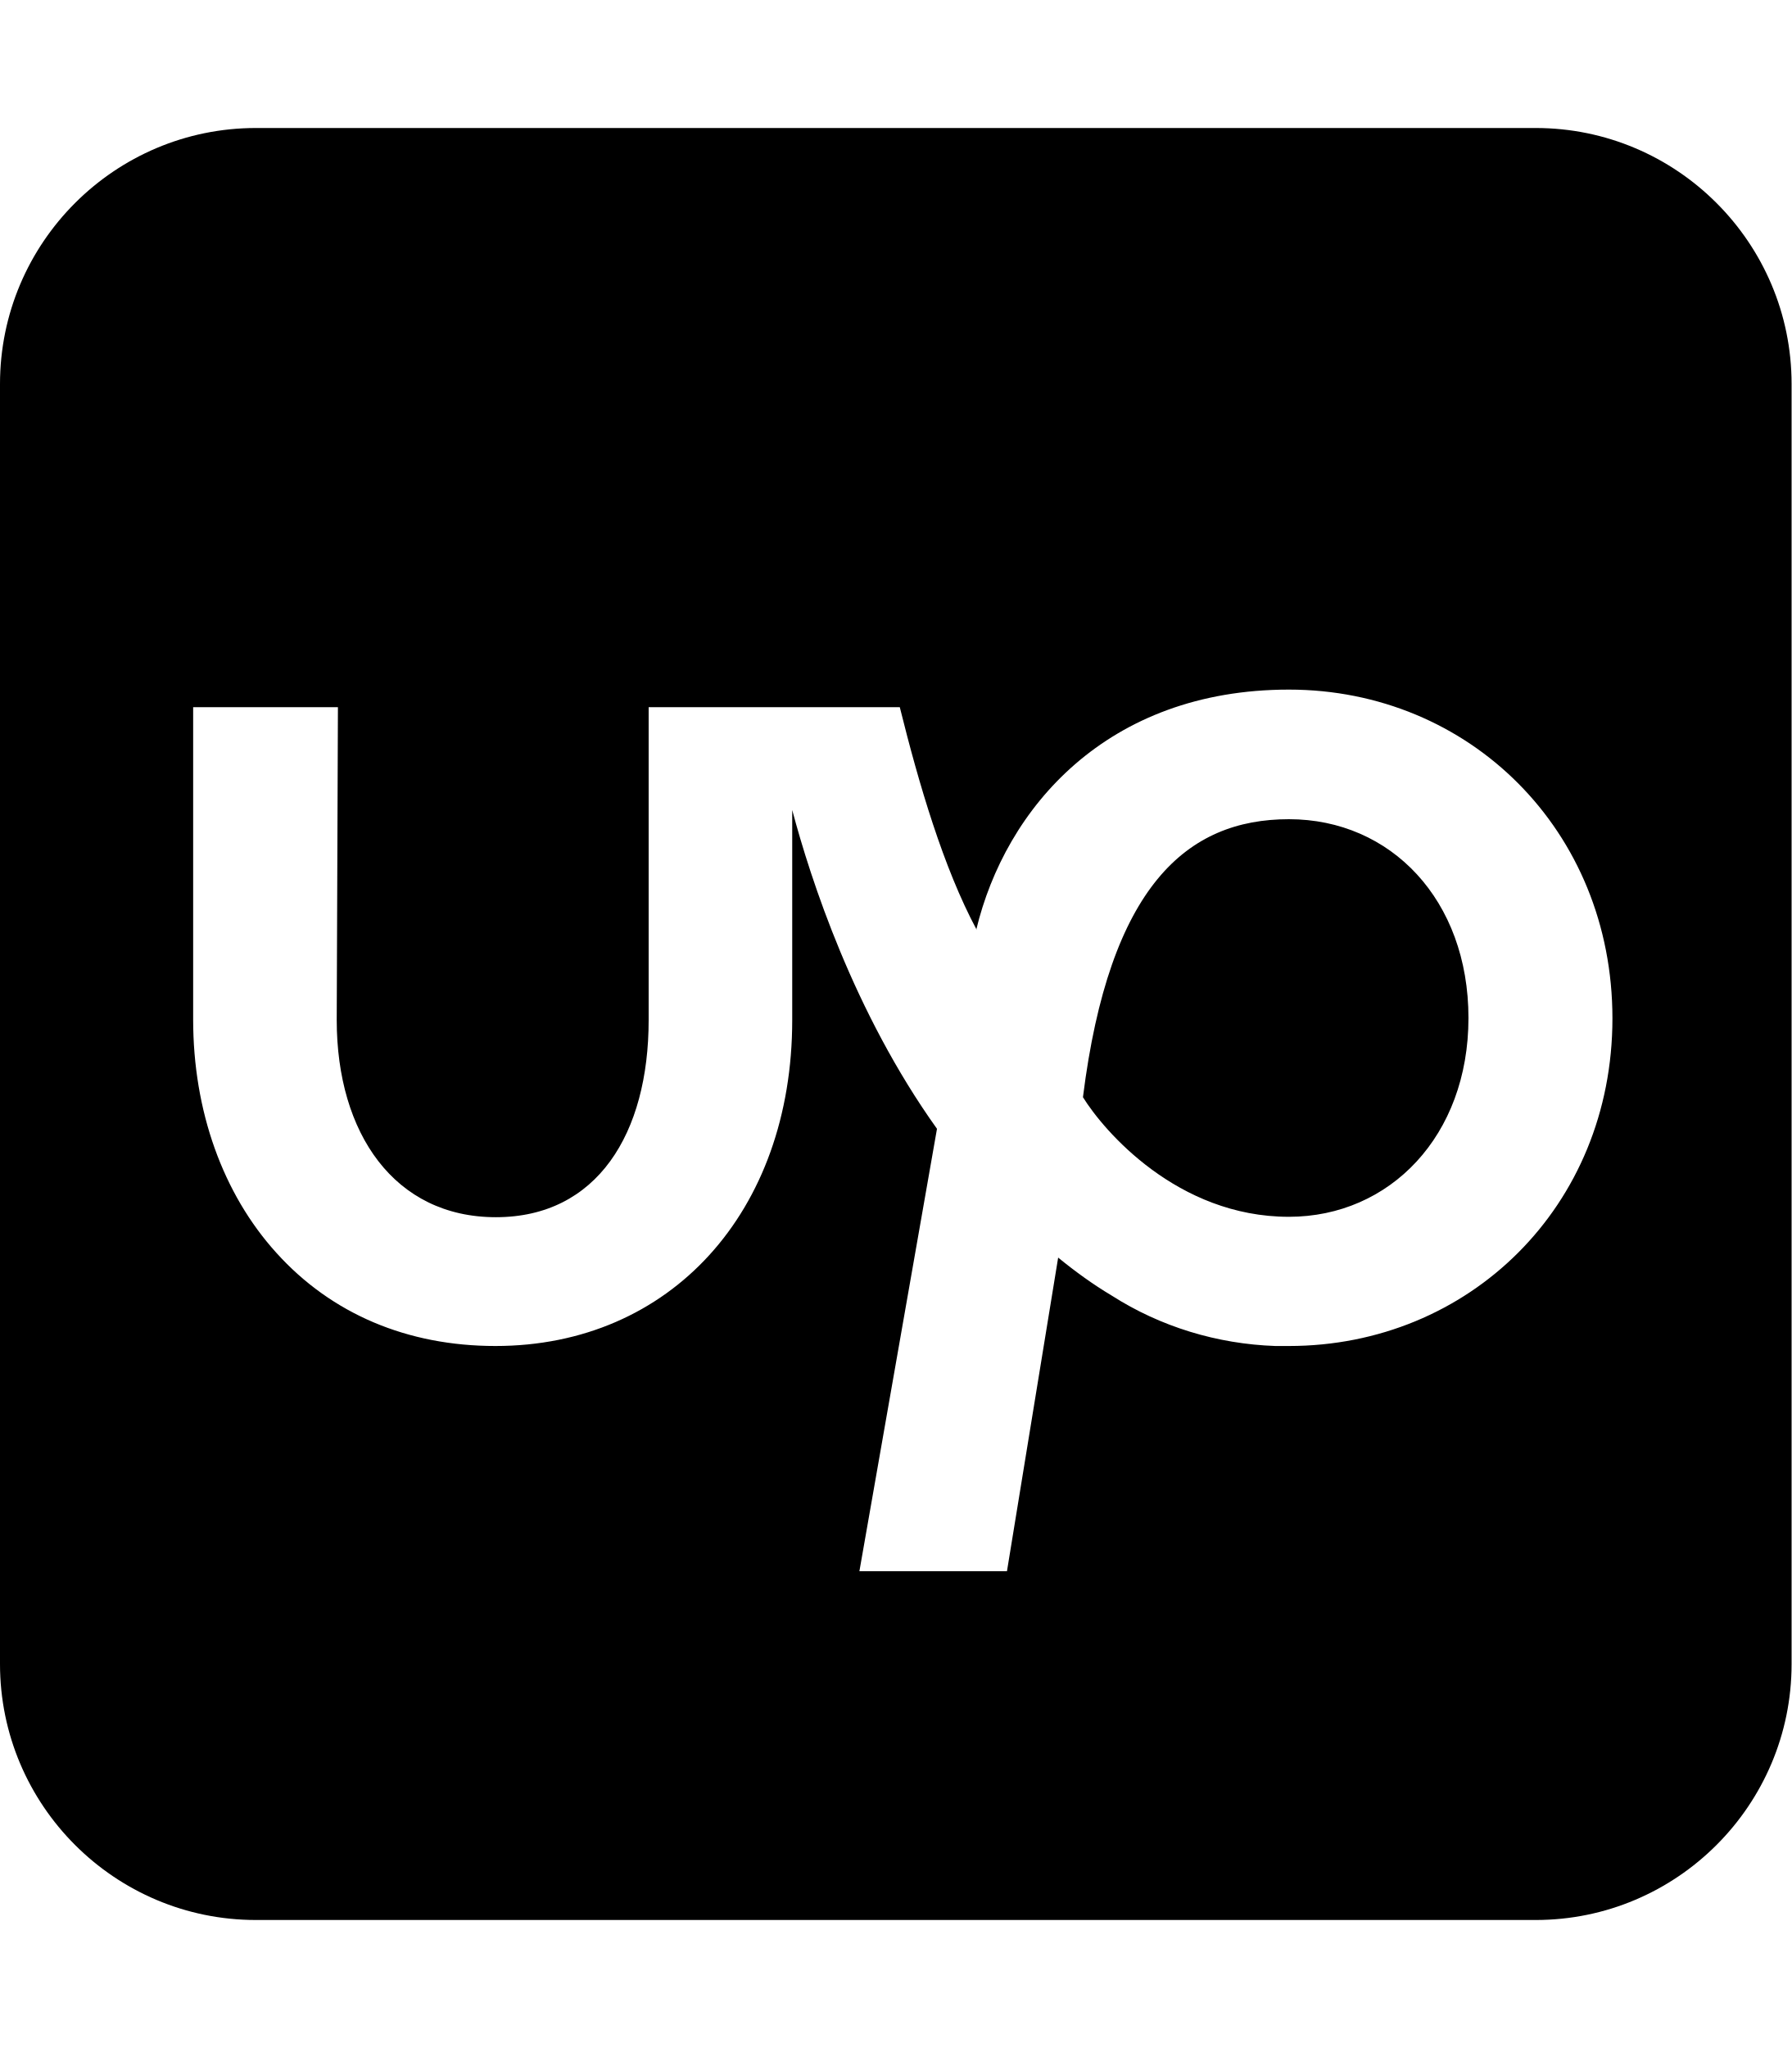
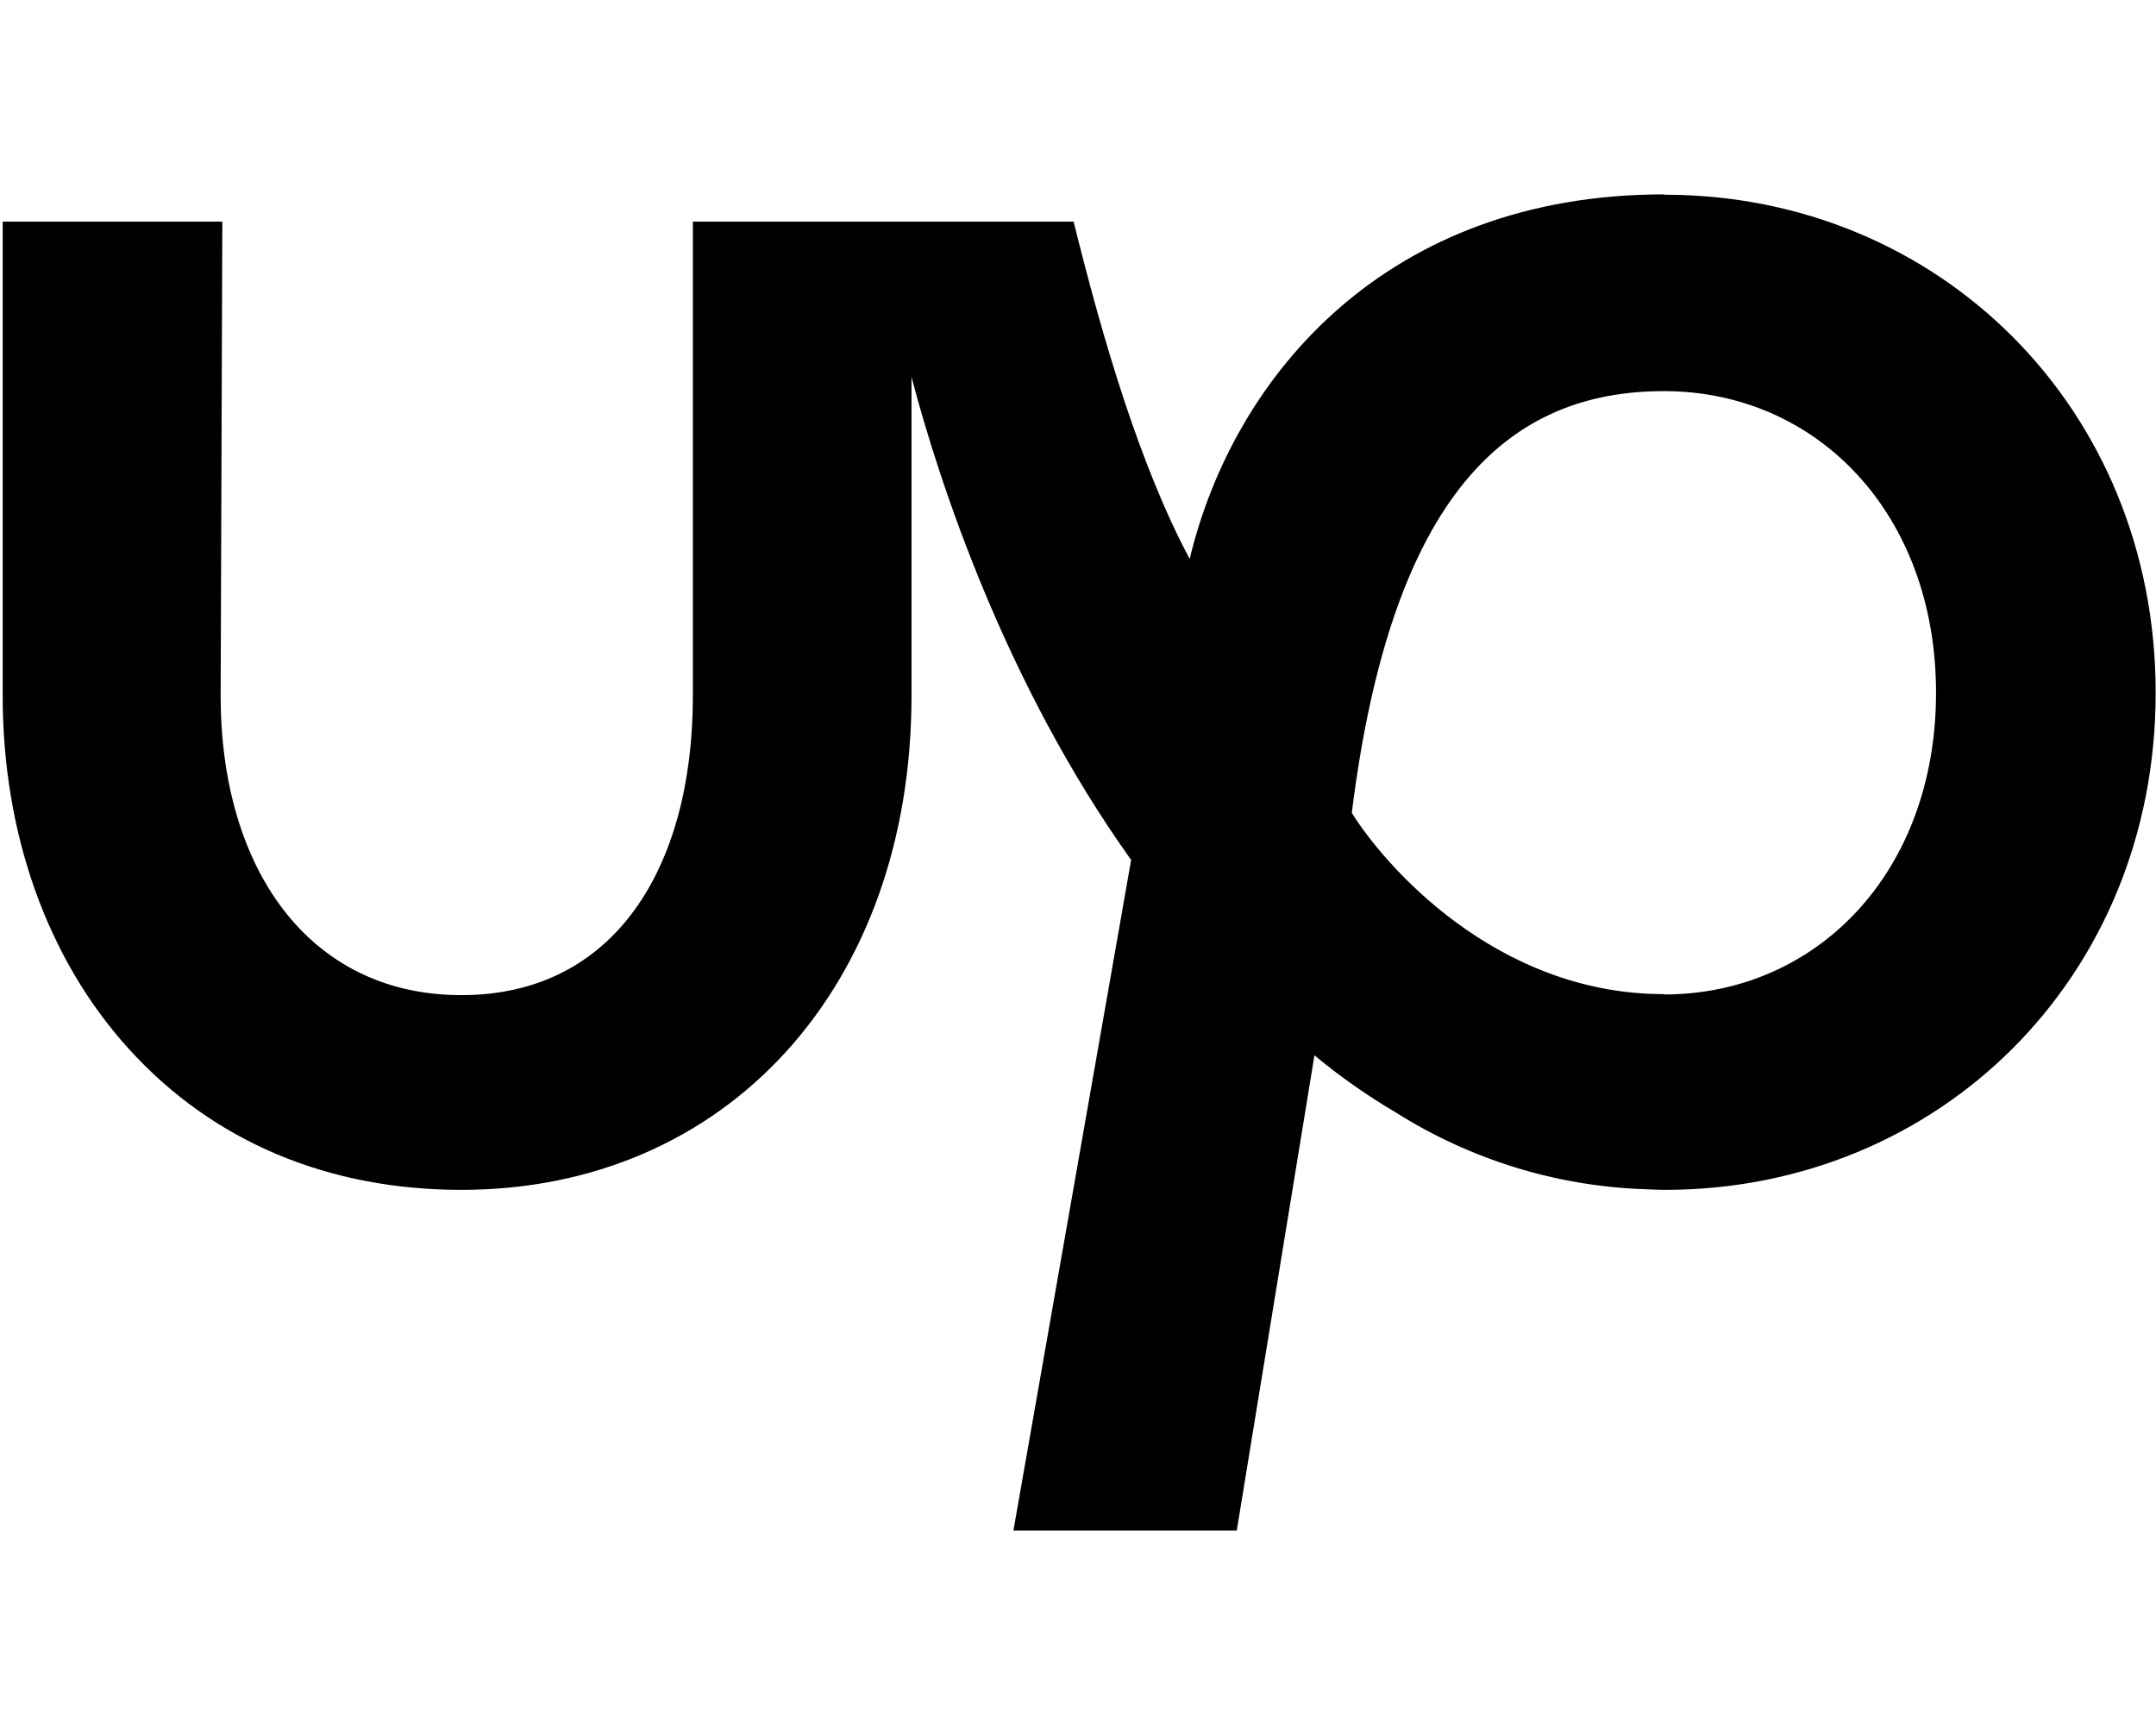
- <svg xmlns="http://www.w3.org/2000/svg" viewBox="0 0 448 512">
-   <path d="M64 32C28.7 32 0 60.7 0 96V416c0 35.3 28.7 64 64 64H384c35.3 0 64-28.7 64-64V96c0-35.3-28.7-64-64-64H64zM270.8 274.3c5.2 8.4 23.6 29.9 51.5 29.9v0c25.2 0 44.9-20.2 44.9-49.7s-19.4-49.7-44.9-49.7s-44.9 16.7-51.5 69.5zm-26.7-41.8c7.3-30.5 32.7-60.1 78.2-60.1l0 0c45.1 0 80.9 35.2 80.9 82.2s-35.9 81.9-80.9 81.9c-.6 0-1.1 0-1.7 0c-.5 0-1.1 0-1.6 0h-.1c-14.5-.5-28.7-4.8-40.9-12.6c-4.7-2.8-9.1-6-13.4-9.5l-12.8 78.4H214.9l19.4-110.6c-20.8-29.1-31.6-62.4-36.2-79.7V255c0 48-30.5 81.5-74.2 81.5c-22 0-41-8-54.8-23.3c-13.4-14.8-20.8-35.5-20.8-58.3V176.8H84.5l-.3 78.2c0 28.4 14.5 49.3 39.8 49.3s38.2-20.9 38.2-49.3V176.8h62.8c4.8 19.3 10.9 40.1 19.2 55.6z" />
+ <svg xmlns="http://www.w3.org/2000/svg" viewBox="0 0 641 512">
+   <path d="M494.7 295.6c-50.3 0-83.5-38.9-92.8-53.9c11.9-95.3 46.8-125.4 92.8-125.4c45.5 0 80.9 36.4 80.9 89.7s-35.4 89.7-80.9 89.7zm0-237.8c-81.9 0-127.8 53.4-141 108.4c-14.9-28-25.9-65.5-34.5-100.3H206v141c0 51.1-23.3 89-68.8 89s-71.6-37.8-71.6-89l.5-141H.8v141c0 41.1 13.3 78.4 37.6 105.1c25 27.5 59.2 41.8 98.8 41.8c78.8 0 133.8-60.4 133.8-146.9V112.1c8.2 31.2 27.8 91.1 65.3 143.6l-35 199.4h66.4l23.1-141.3c7.6 6.3 15.7 12 24.2 17c22.2 14 47.7 21.9 73.9 22.8c0 0 4 .2 6.1 .2c81.2 0 145.9-62.9 145.9-147.8s-64.8-148.1-146-148.1z" />
</svg>
